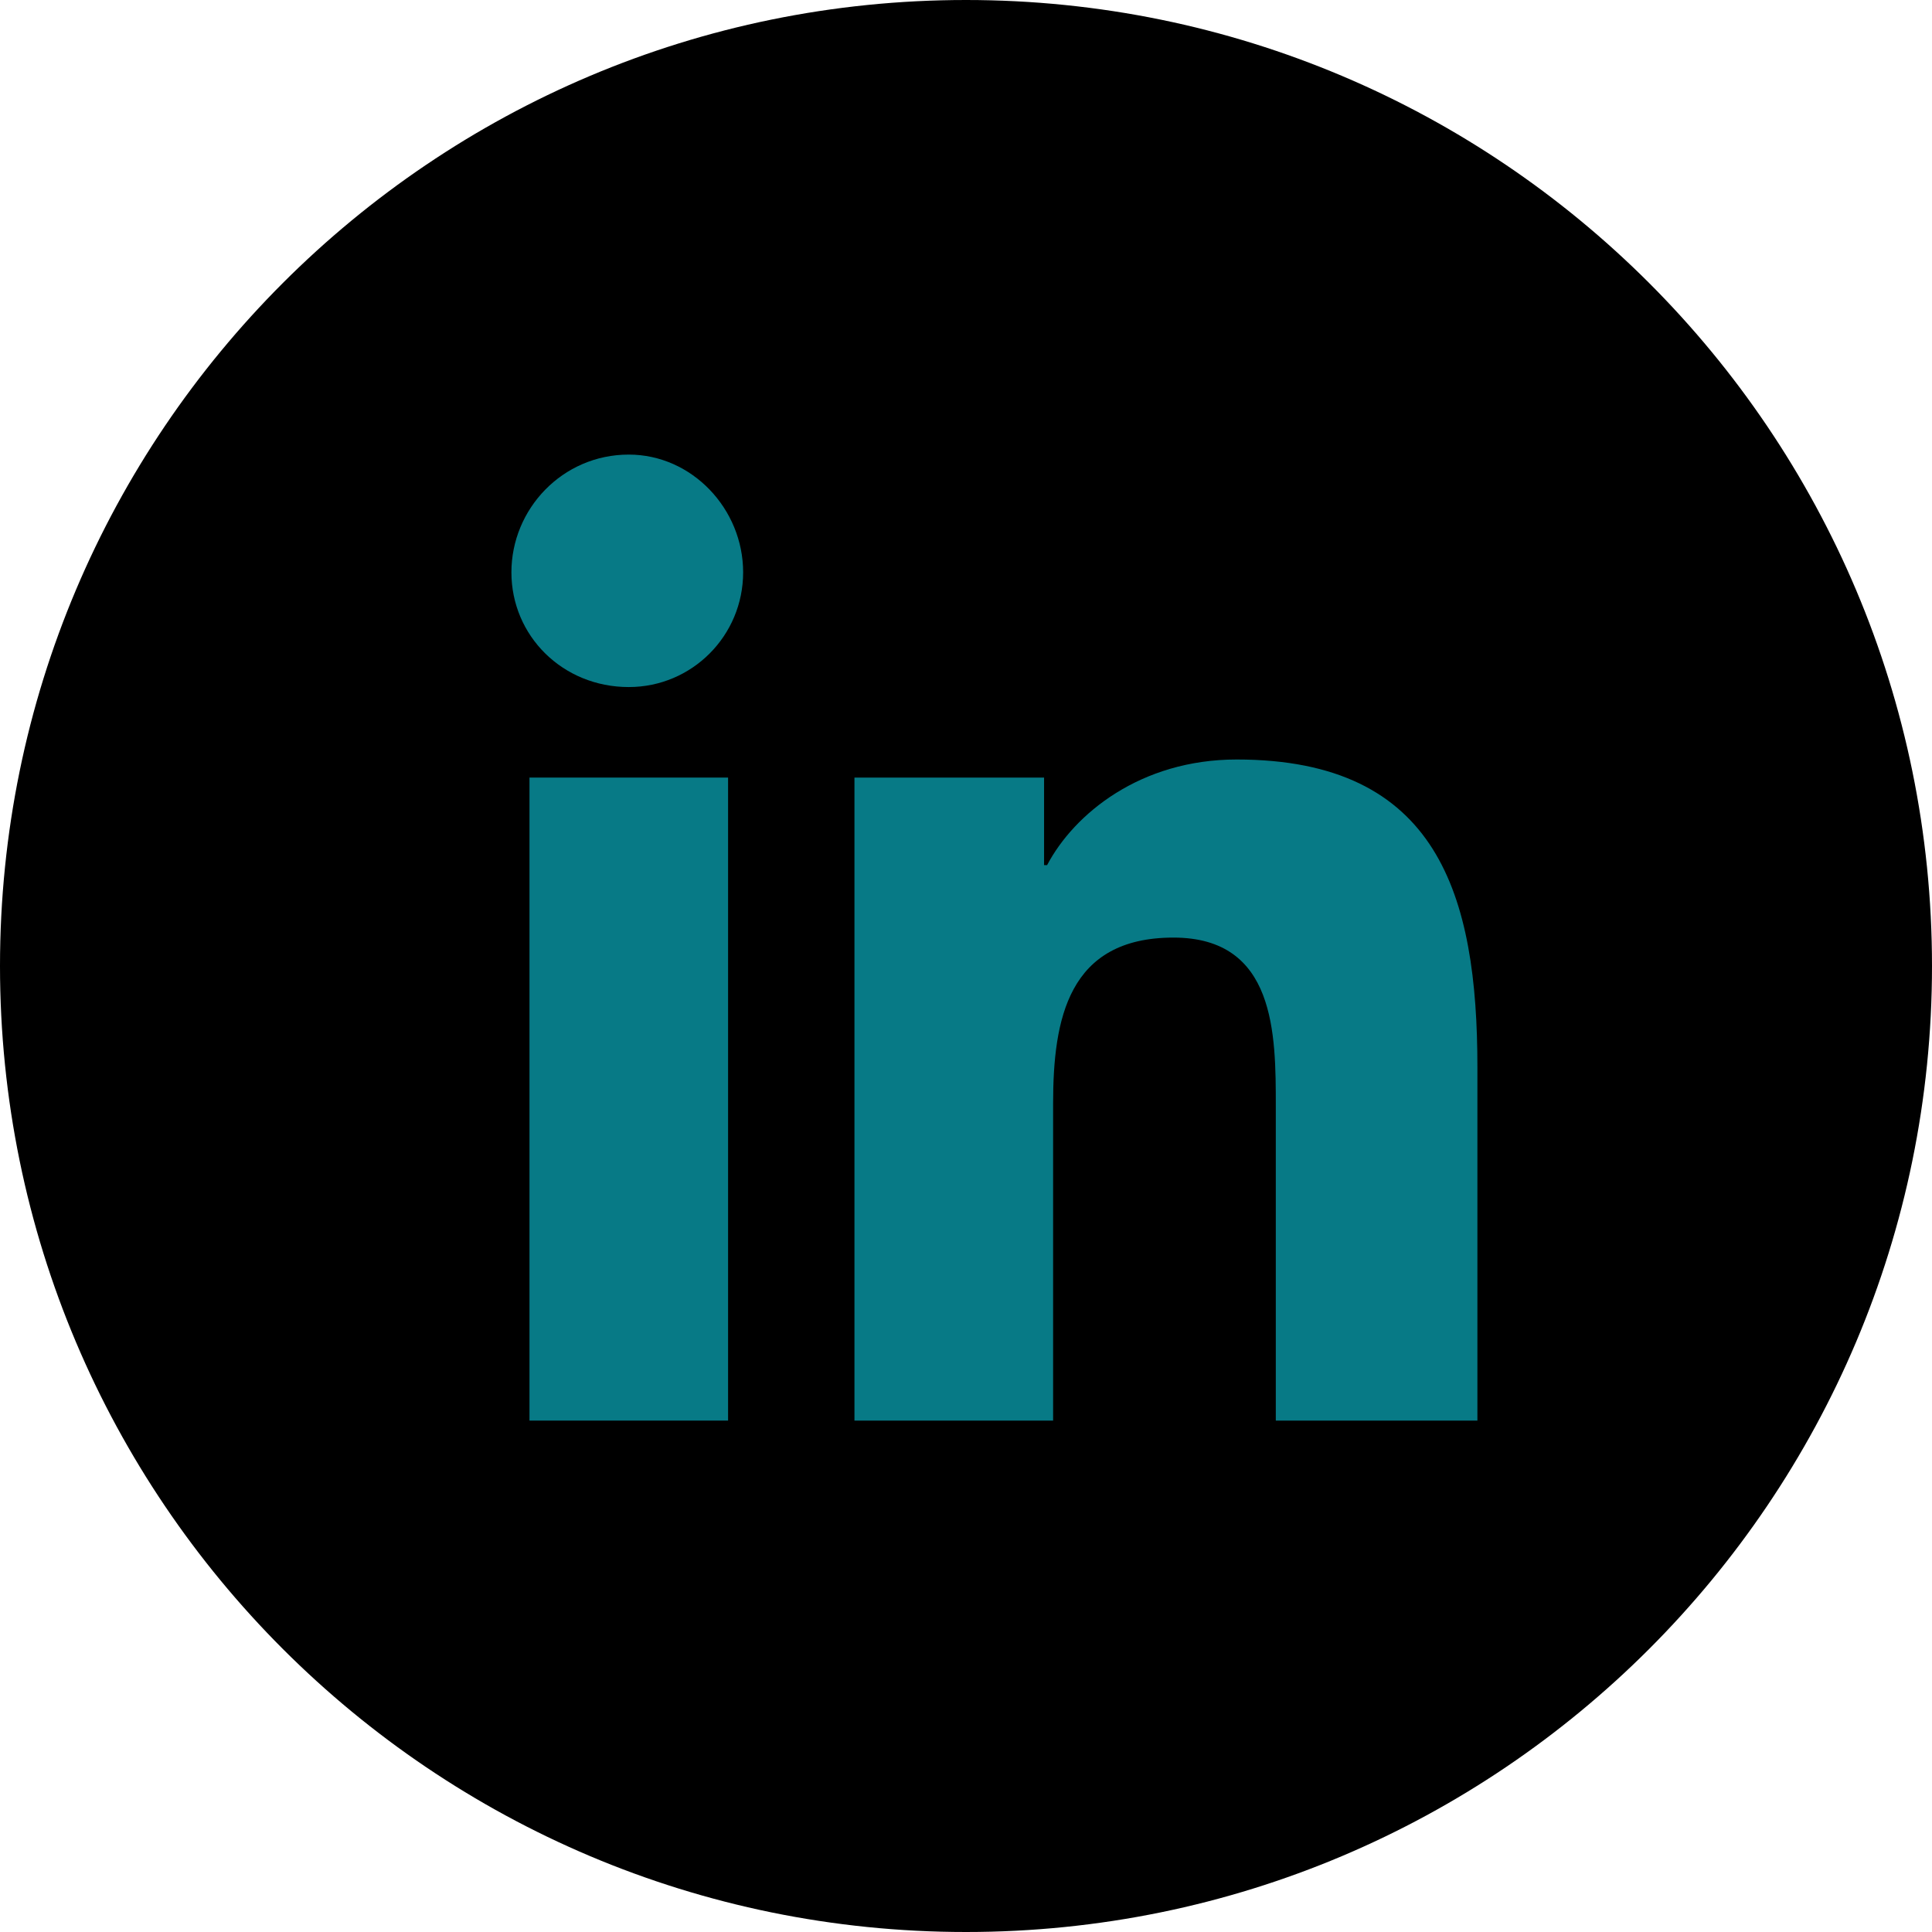
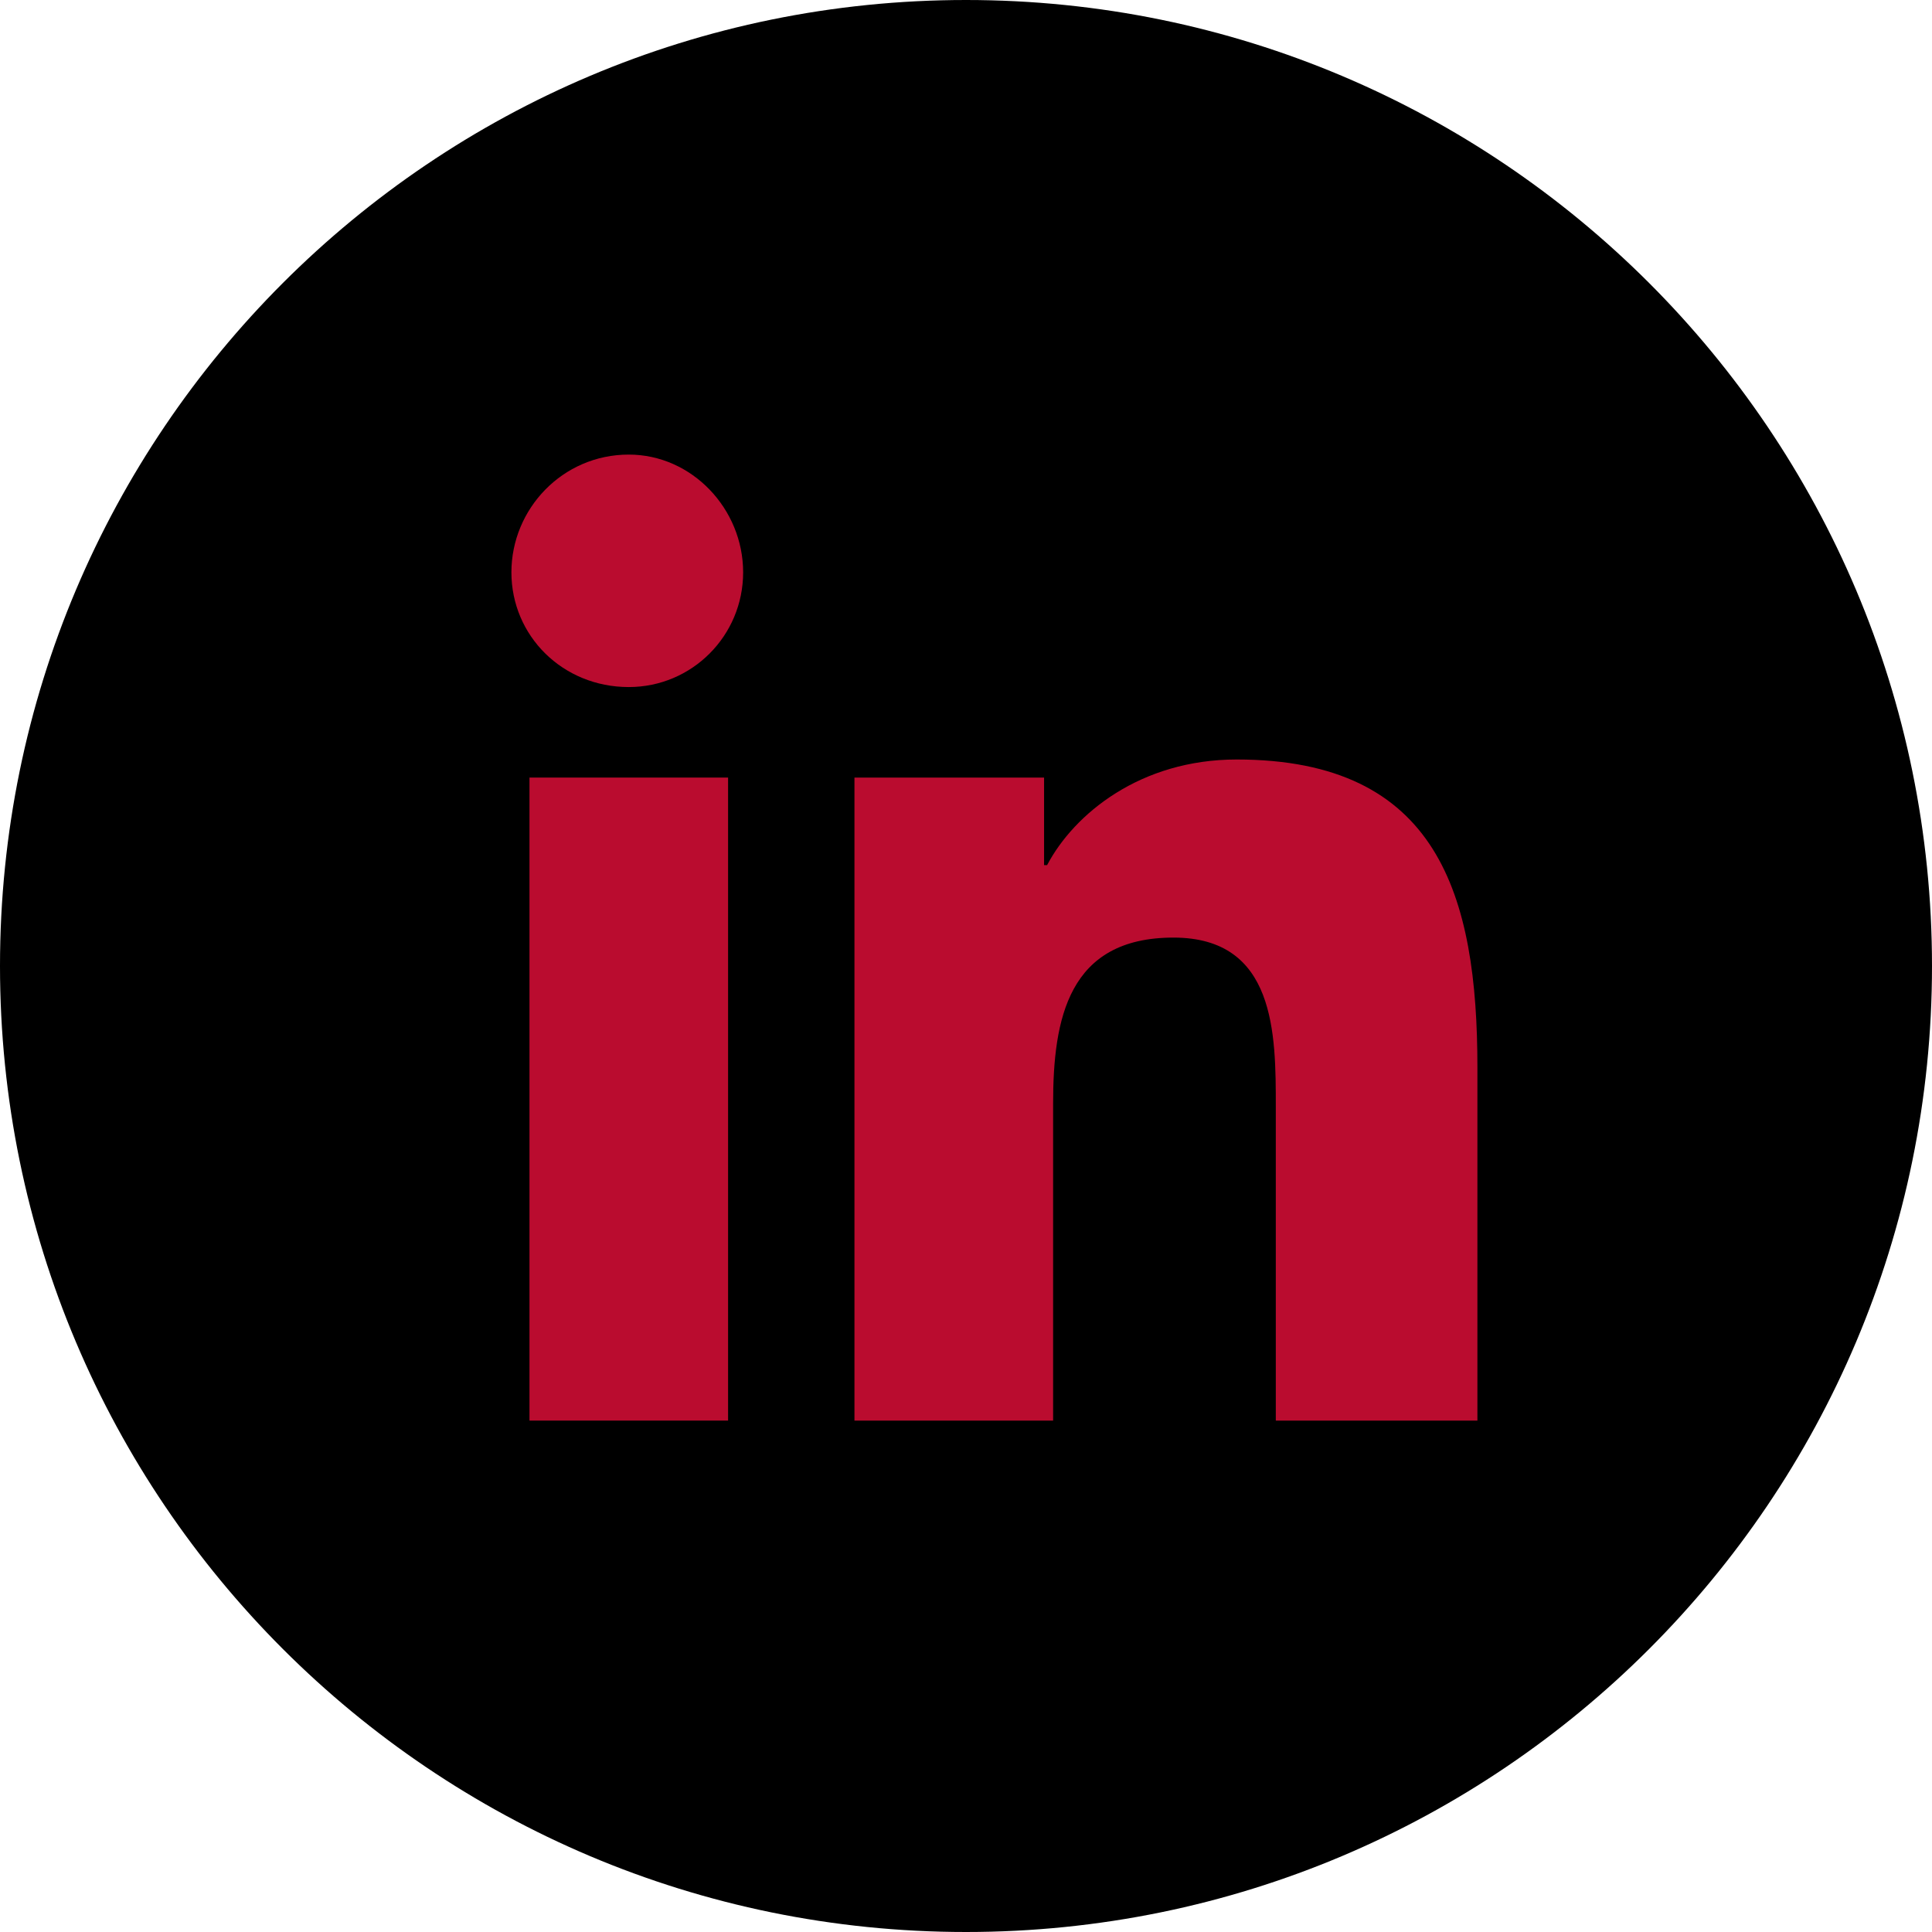
<svg xmlns="http://www.w3.org/2000/svg" preserveAspectRatio="none" overflow="visible" style="display: block;" width="34" height="34" viewBox="0 0 34 34" fill="none">
  <g id="Social icon">
    <circle id="Ellipse 3" cx="17" cy="17" r="17" fill="black" />
    <g id="linkedin">
-       <path d="M9.318 25H12.813V13.684H9.318V25Z" fill="#077A86" />
-       <path d="M9 10.072C9 11.188 9.9 12.091 11.065 12.091C12.178 12.091 13.078 11.188 13.078 10.072C13.078 8.956 12.178 8 11.065 8C9.9 8 9 8.956 9 10.072Z" fill="#077A86" />
-       <path d="M22.452 25H26V18.784C26 15.756 25.311 13.366 21.763 13.366C20.069 13.366 18.903 14.322 18.427 15.225H18.374V13.684H15.037V25H18.533V19.422C18.533 17.934 18.797 16.5 20.651 16.5C22.452 16.5 22.452 18.2 22.452 19.475V25Z" fill="#077A86" />
+       <path d="M9.318 25H12.813V13.684H9.318V25Z" fill="#BA0C2F" />
+       <path d="M9 10.072C9 11.188 9.9 12.091 11.065 12.091C12.178 12.091 13.078 11.188 13.078 10.072C13.078 8.956 12.178 8 11.065 8C9.9 8 9 8.956 9 10.072Z" fill="#BA0C2F" />
+       <path d="M22.452 25H26V18.784C26 15.756 25.311 13.366 21.763 13.366C20.069 13.366 18.903 14.322 18.427 15.225H18.374V13.684H15.037V25H18.533V19.422C18.533 17.934 18.797 16.5 20.651 16.5C22.452 16.5 22.452 18.2 22.452 19.475V25Z" fill="#BA0C2F" />
    </g>
  </g>
</svg>
